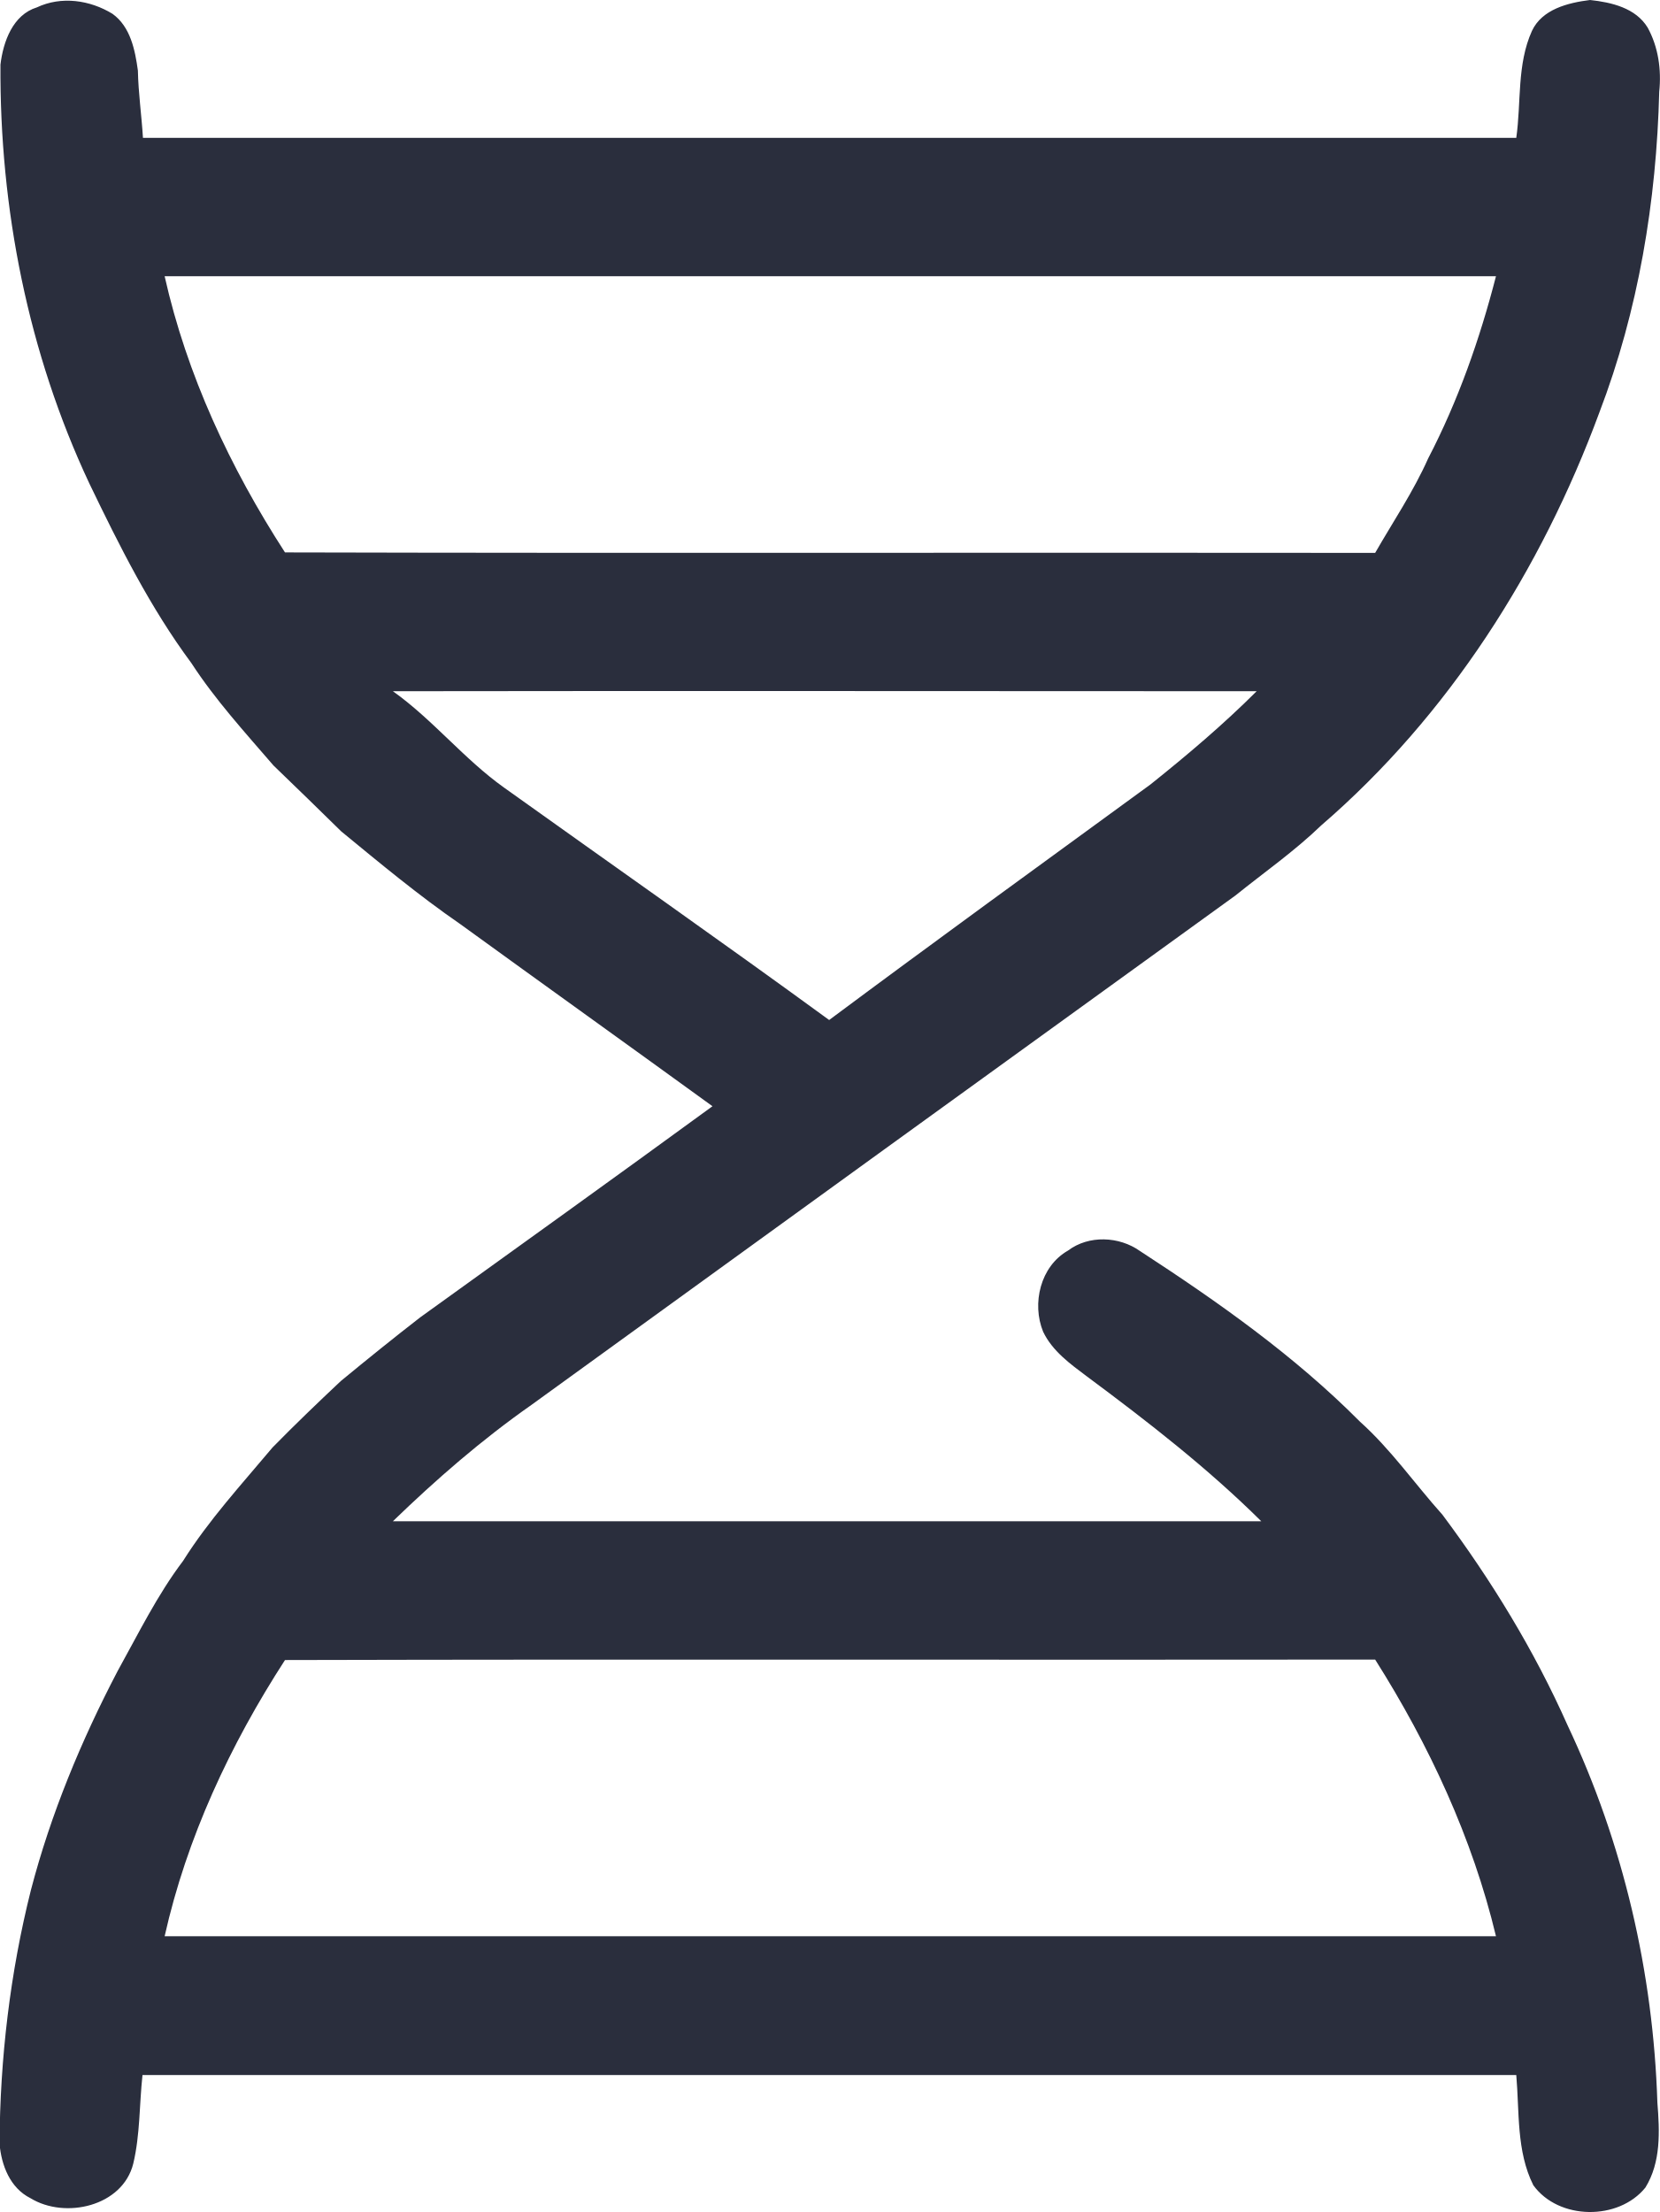
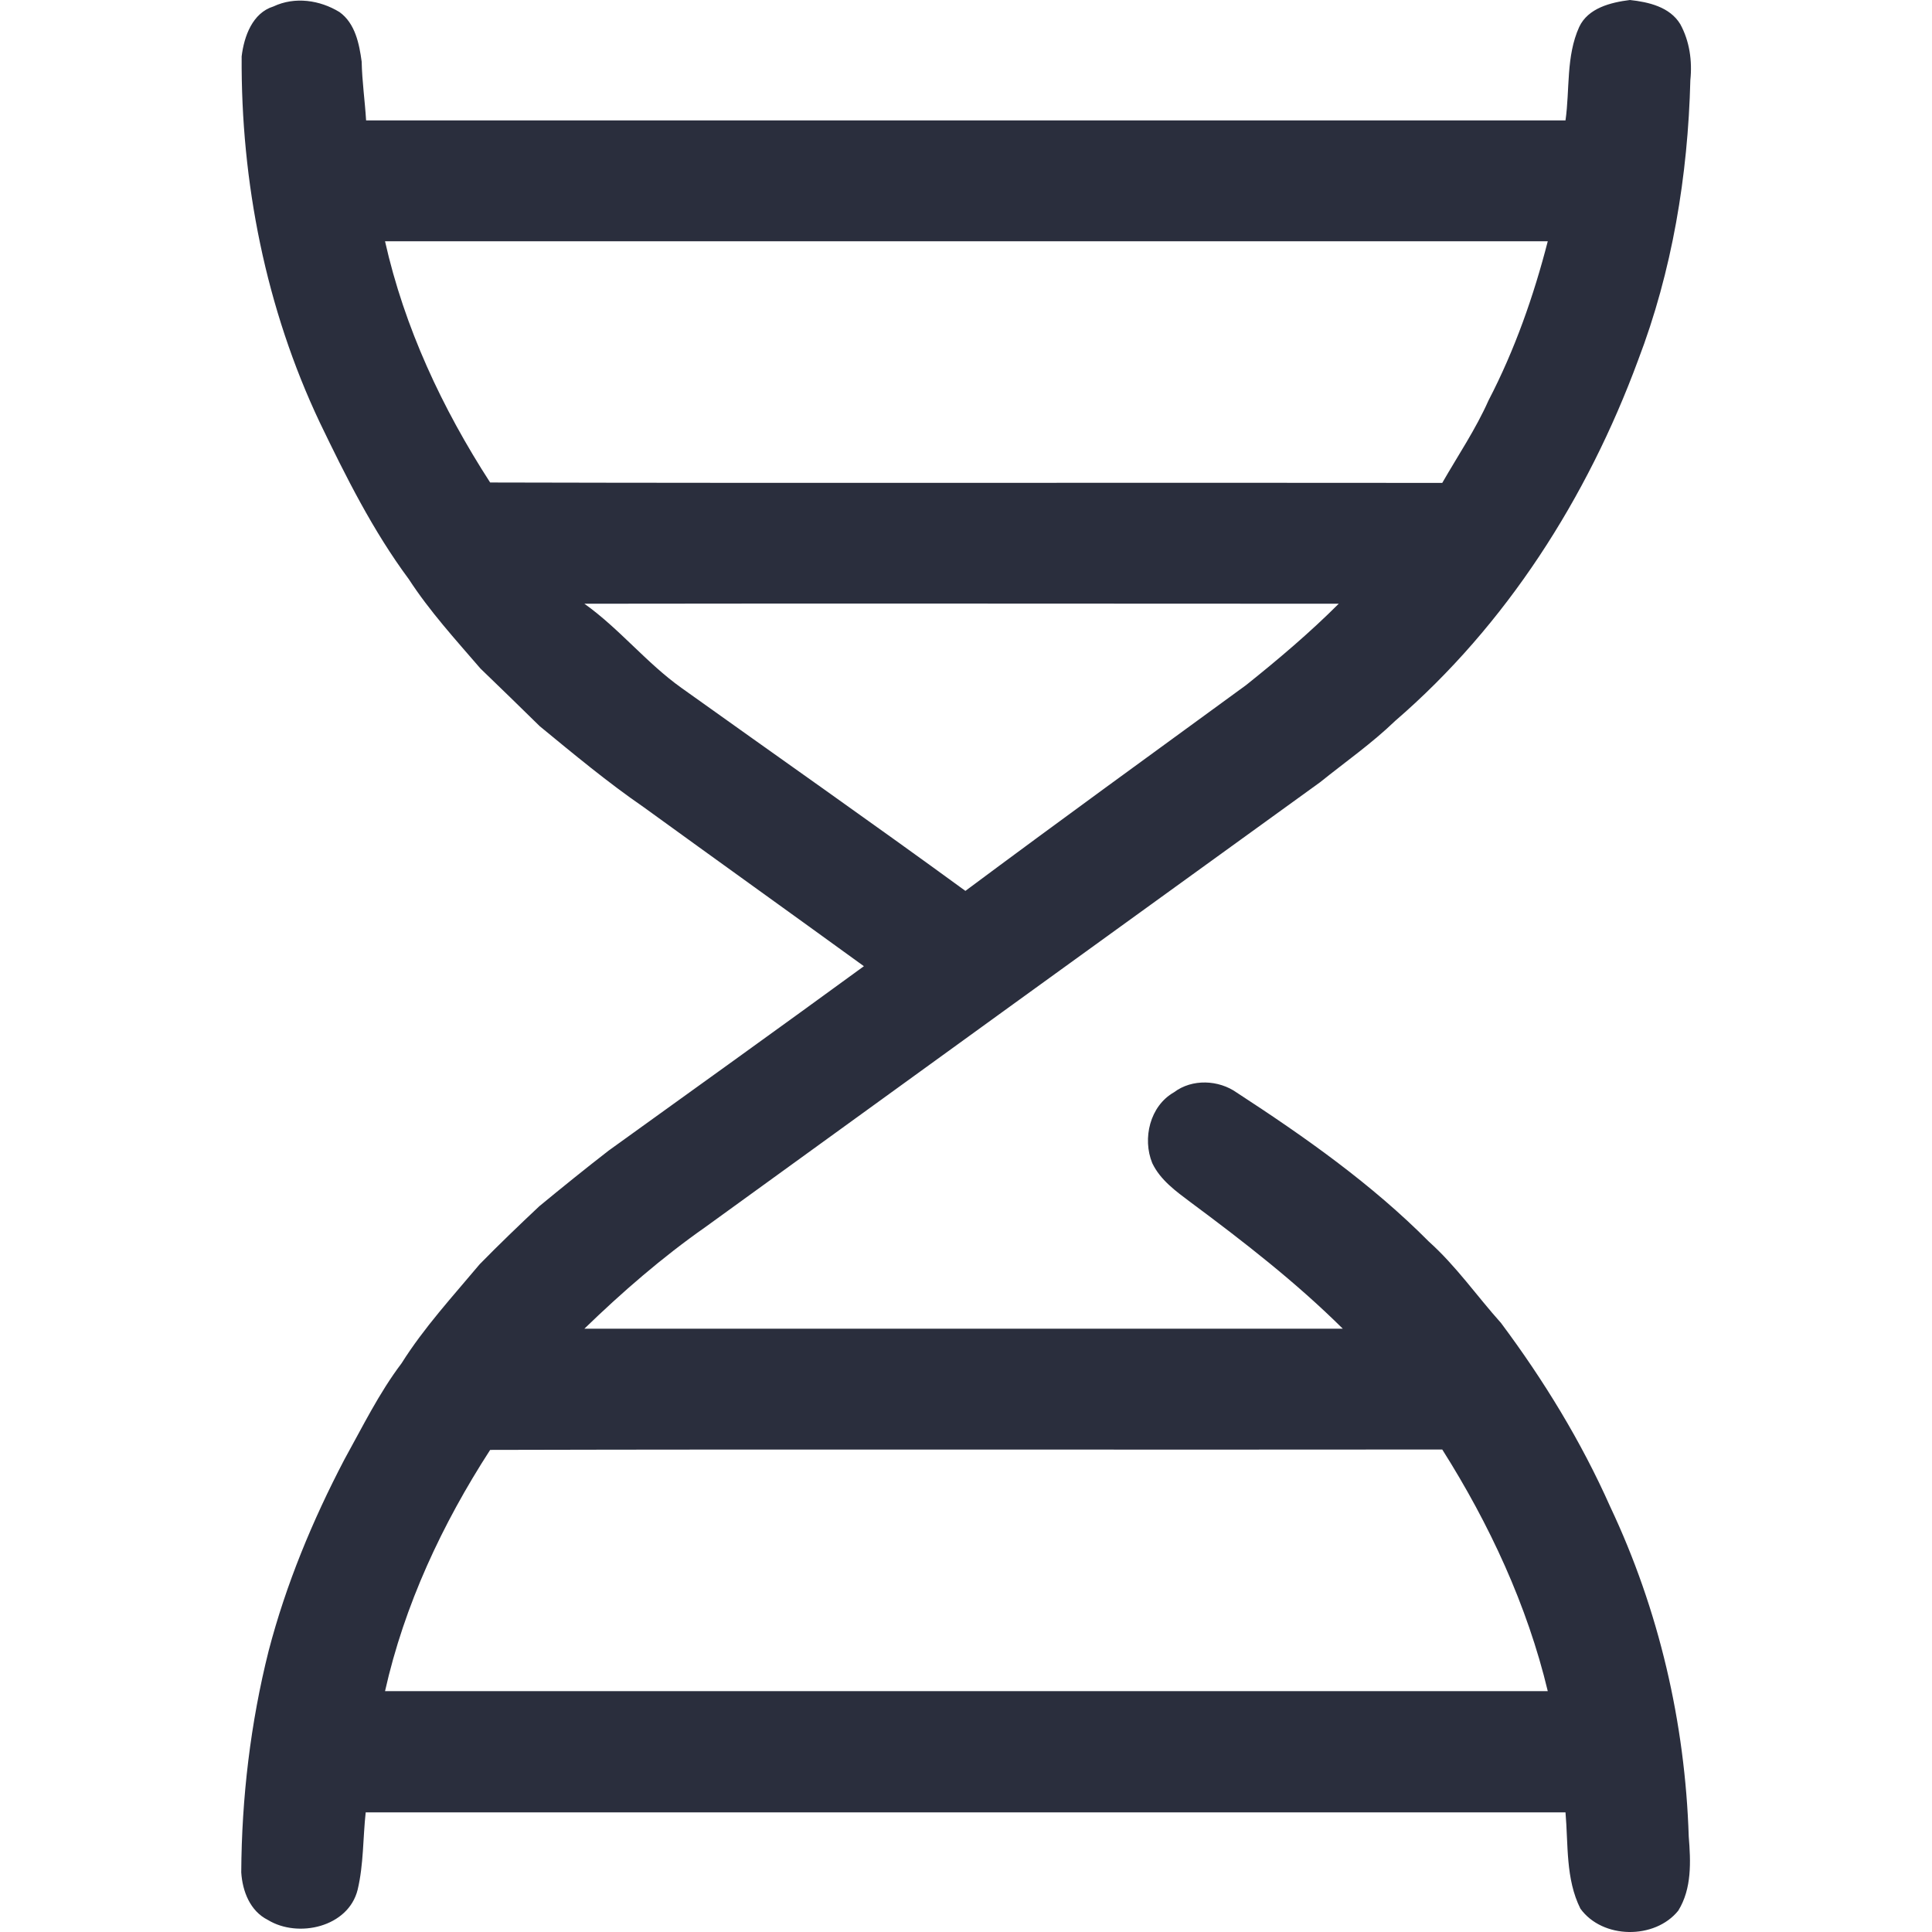
- <svg xmlns="http://www.w3.org/2000/svg" version="1.1" id="Layer_1" x="0px" y="0px" viewBox="0 0 359.9 479.7" style="enable-background:new 0 0 359.9 479.7;" xml:space="preserve">
+ <svg xmlns="http://www.w3.org/2000/svg" version="1.1" id="Layer_1" x="0px" y="0px" viewBox="0 0 479.7 479.7" style="enable-background:new 0 0 479.7 479.7;" xml:space="preserve">
  <style type="text/css">
	.st0{fill:#2A2E3D;}
</style>
  <g id="_x23_2a2e3dff">
-     <path class="st0" d="M8,1.6C13.3-0.9,19.5,0,24.4,3c3.9,2.8,4.9,7.9,5.5,12.3C30,20.2,30.7,25,31,29.9c99.3,0,198.6,0,297.8,0   c1.1-7.7,0.1-15.9,3.4-23.2C334.4,2,340,0.6,344.8,0c4.6,0.5,9.9,1.7,12.5,6c2.3,4.2,3,9.1,2.5,13.9c-0.6,23.7-4.5,47.4-13,69.6   c-12.6,34.1-32.7,65.7-60.3,89.5c-5.8,5.6-12.4,10.2-18.6,15.2C217,231,166.1,267.8,115.2,304.7c-10.7,7.5-20.6,16.1-30,25.2   c62.8,0,125.6,0,188.3,0c-11.6-11.5-24.6-21.6-37.8-31.4c-3.6-2.7-7.5-5.5-9.5-9.7c-2.5-6.1-0.6-14.2,5.4-17.6   c4.5-3.4,11.1-3.1,15.6,0.1c16.9,11,33.5,22.7,47.7,37c6.7,6,11.9,13.5,17.9,20.2c10.6,14.2,19.9,29.4,27.1,45.6   c12.1,25.6,18.6,53.6,19.5,81.9c0.5,6.2,0.8,12.9-2.6,18.4c-5.8,7.2-18.8,7.1-24.3-0.5c-3.7-7.4-3-15.9-3.7-23.9   c-99.3,0-198.6,0-297.9,0c-0.7,6.4-0.5,12.9-2,19.2c-2.3,9.3-14.8,12.1-22.3,7.5c-4.4-2.2-6.3-7.1-6.7-11.8   c0.1-18.5,2.3-37.1,6.8-55c4.3-16.5,10.9-32.4,18.8-47.5c4.5-8.1,8.6-16.5,14.2-23.9c5.6-8.9,12.7-16.6,19.4-24.6   c4.8-4.9,9.8-9.7,14.8-14.4c5.7-4.7,11.4-9.3,17.2-13.8c21.1-15.2,42.3-30.4,63.4-45.8c-18.2-13.2-36.5-26.3-54.7-39.5   c-9-6.2-17.4-13.2-25.8-20.1c-4.9-4.8-9.8-9.6-14.7-14.3c-6.2-7.2-12.6-14.2-17.8-22.2c-8.9-12-15.6-25.4-22.1-38.9   C6.1,76.6-0.1,45.2,0.1,14C0.7,9,2.8,3.2,8,1.6 M35.7,59.9c4.8,21.4,14.2,41.5,26.1,59.9c78.8,0.2,157.6,0,236.4,0.1   c3.9-6.8,8.3-13.3,11.5-20.5c6.5-12.5,11.2-25.9,14.7-39.5C228.1,59.9,131.9,59.9,35.7,59.9 M85.2,149.9   c8.7,6.2,15.4,14.7,24.1,20.9c23.5,16.8,47.2,33.4,70.5,50.4c23.1-17.2,46.4-34.1,69.7-51.1c8-6.4,15.8-13,23-20.2   C210.1,149.9,147.7,149.8,85.2,149.9 M61.8,360c-11.9,18.4-21.3,38.5-26.1,59.9c96.2,0,192.5,0,288.7,0   c-5.1-21.3-14.5-41.5-26.2-60C219.4,360,140.6,359.8,61.8,360z" />
+     <path class="st0" d="M67.9,1.6C73.2-0.9,79.4,0,84.3,3c3.9,2.8,4.9,7.9,5.5,12.3c0.1,4.9,0.8,9.7,1.1,14.6c99.3,0,198.6,0,297.8,0   c1.1-7.7,0.1-15.9,3.4-23.2c2.2-4.7,7.8-6.1,12.6-6.7c4.6,0.5,9.9,1.7,12.5,6c2.3,4.2,3,9.1,2.5,13.9c-0.6,23.7-4.5,47.4-13,69.6   c-12.6,34.1-32.7,65.7-60.3,89.5c-5.8,5.6-12.4,10.2-18.6,15.2C276.9,231,226,267.8,175.1,304.7c-10.7,7.5-20.6,16.1-30,25.2   c62.8,0,125.6,0,188.3,0c-11.6-11.5-24.6-21.6-37.8-31.4c-3.6-2.7-7.5-5.5-9.5-9.7c-2.5-6.1-0.6-14.2,5.4-17.6   c4.5-3.4,11.1-3.1,15.6,0.1c16.9,11,33.5,22.7,47.7,37c6.7,6,11.9,13.5,17.9,20.2c10.6,14.2,19.9,29.4,27.1,45.6   c12.1,25.6,18.6,53.6,19.5,81.9c0.5,6.2,0.8,12.9-2.6,18.4c-5.8,7.2-18.8,7.1-24.3-0.5c-3.7-7.4-3-15.9-3.7-23.9   c-99.3,0-198.6,0-297.9,0c-0.7,6.4-0.5,12.9-2,19.2c-2.3,9.3-14.8,12.1-22.3,7.5c-4.4-2.2-6.3-7.1-6.6-11.8   c0.1-18.5,2.3-37.1,6.8-55c4.3-16.5,10.9-32.4,18.8-47.5c4.5-8.1,8.6-16.5,14.2-23.9c5.6-8.9,12.7-16.6,19.4-24.6   c4.8-4.9,9.8-9.7,14.8-14.4c5.7-4.7,11.4-9.3,17.2-13.8c21.1-15.2,42.3-30.4,63.4-45.8c-18.2-13.2-36.5-26.3-54.7-39.5   c-9-6.2-17.4-13.2-25.8-20.1c-4.9-4.8-9.8-9.6-14.7-14.3c-6.2-7.2-12.6-14.2-17.8-22.2c-8.9-12-15.6-25.4-22.1-38.9   C66,76.6,59.8,45.2,60,14C60.6,9,62.7,3.2,67.9,1.6 M95.6,59.9c4.8,21.4,14.2,41.5,26.1,59.9c78.8,0.2,157.6,0,236.4,0.1   c3.9-6.8,8.3-13.3,11.5-20.5c6.5-12.5,11.2-25.9,14.7-39.5C288,59.9,191.8,59.9,95.6,59.9 M145.1,149.9   c8.7,6.2,15.4,14.7,24.1,20.9c23.5,16.8,47.2,33.4,70.5,50.4c23.1-17.2,46.4-34.1,69.7-51.1c8-6.4,15.8-13,23-20.2   C270,149.9,207.6,149.8,145.1,149.9 M121.7,360c-11.9,18.4-21.3,38.5-26.1,59.9c96.2,0,192.5,0,288.7,0   c-5.1-21.3-14.5-41.5-26.2-60C279.3,360,200.5,359.8,121.7,360z" />
  </g>
</svg>
